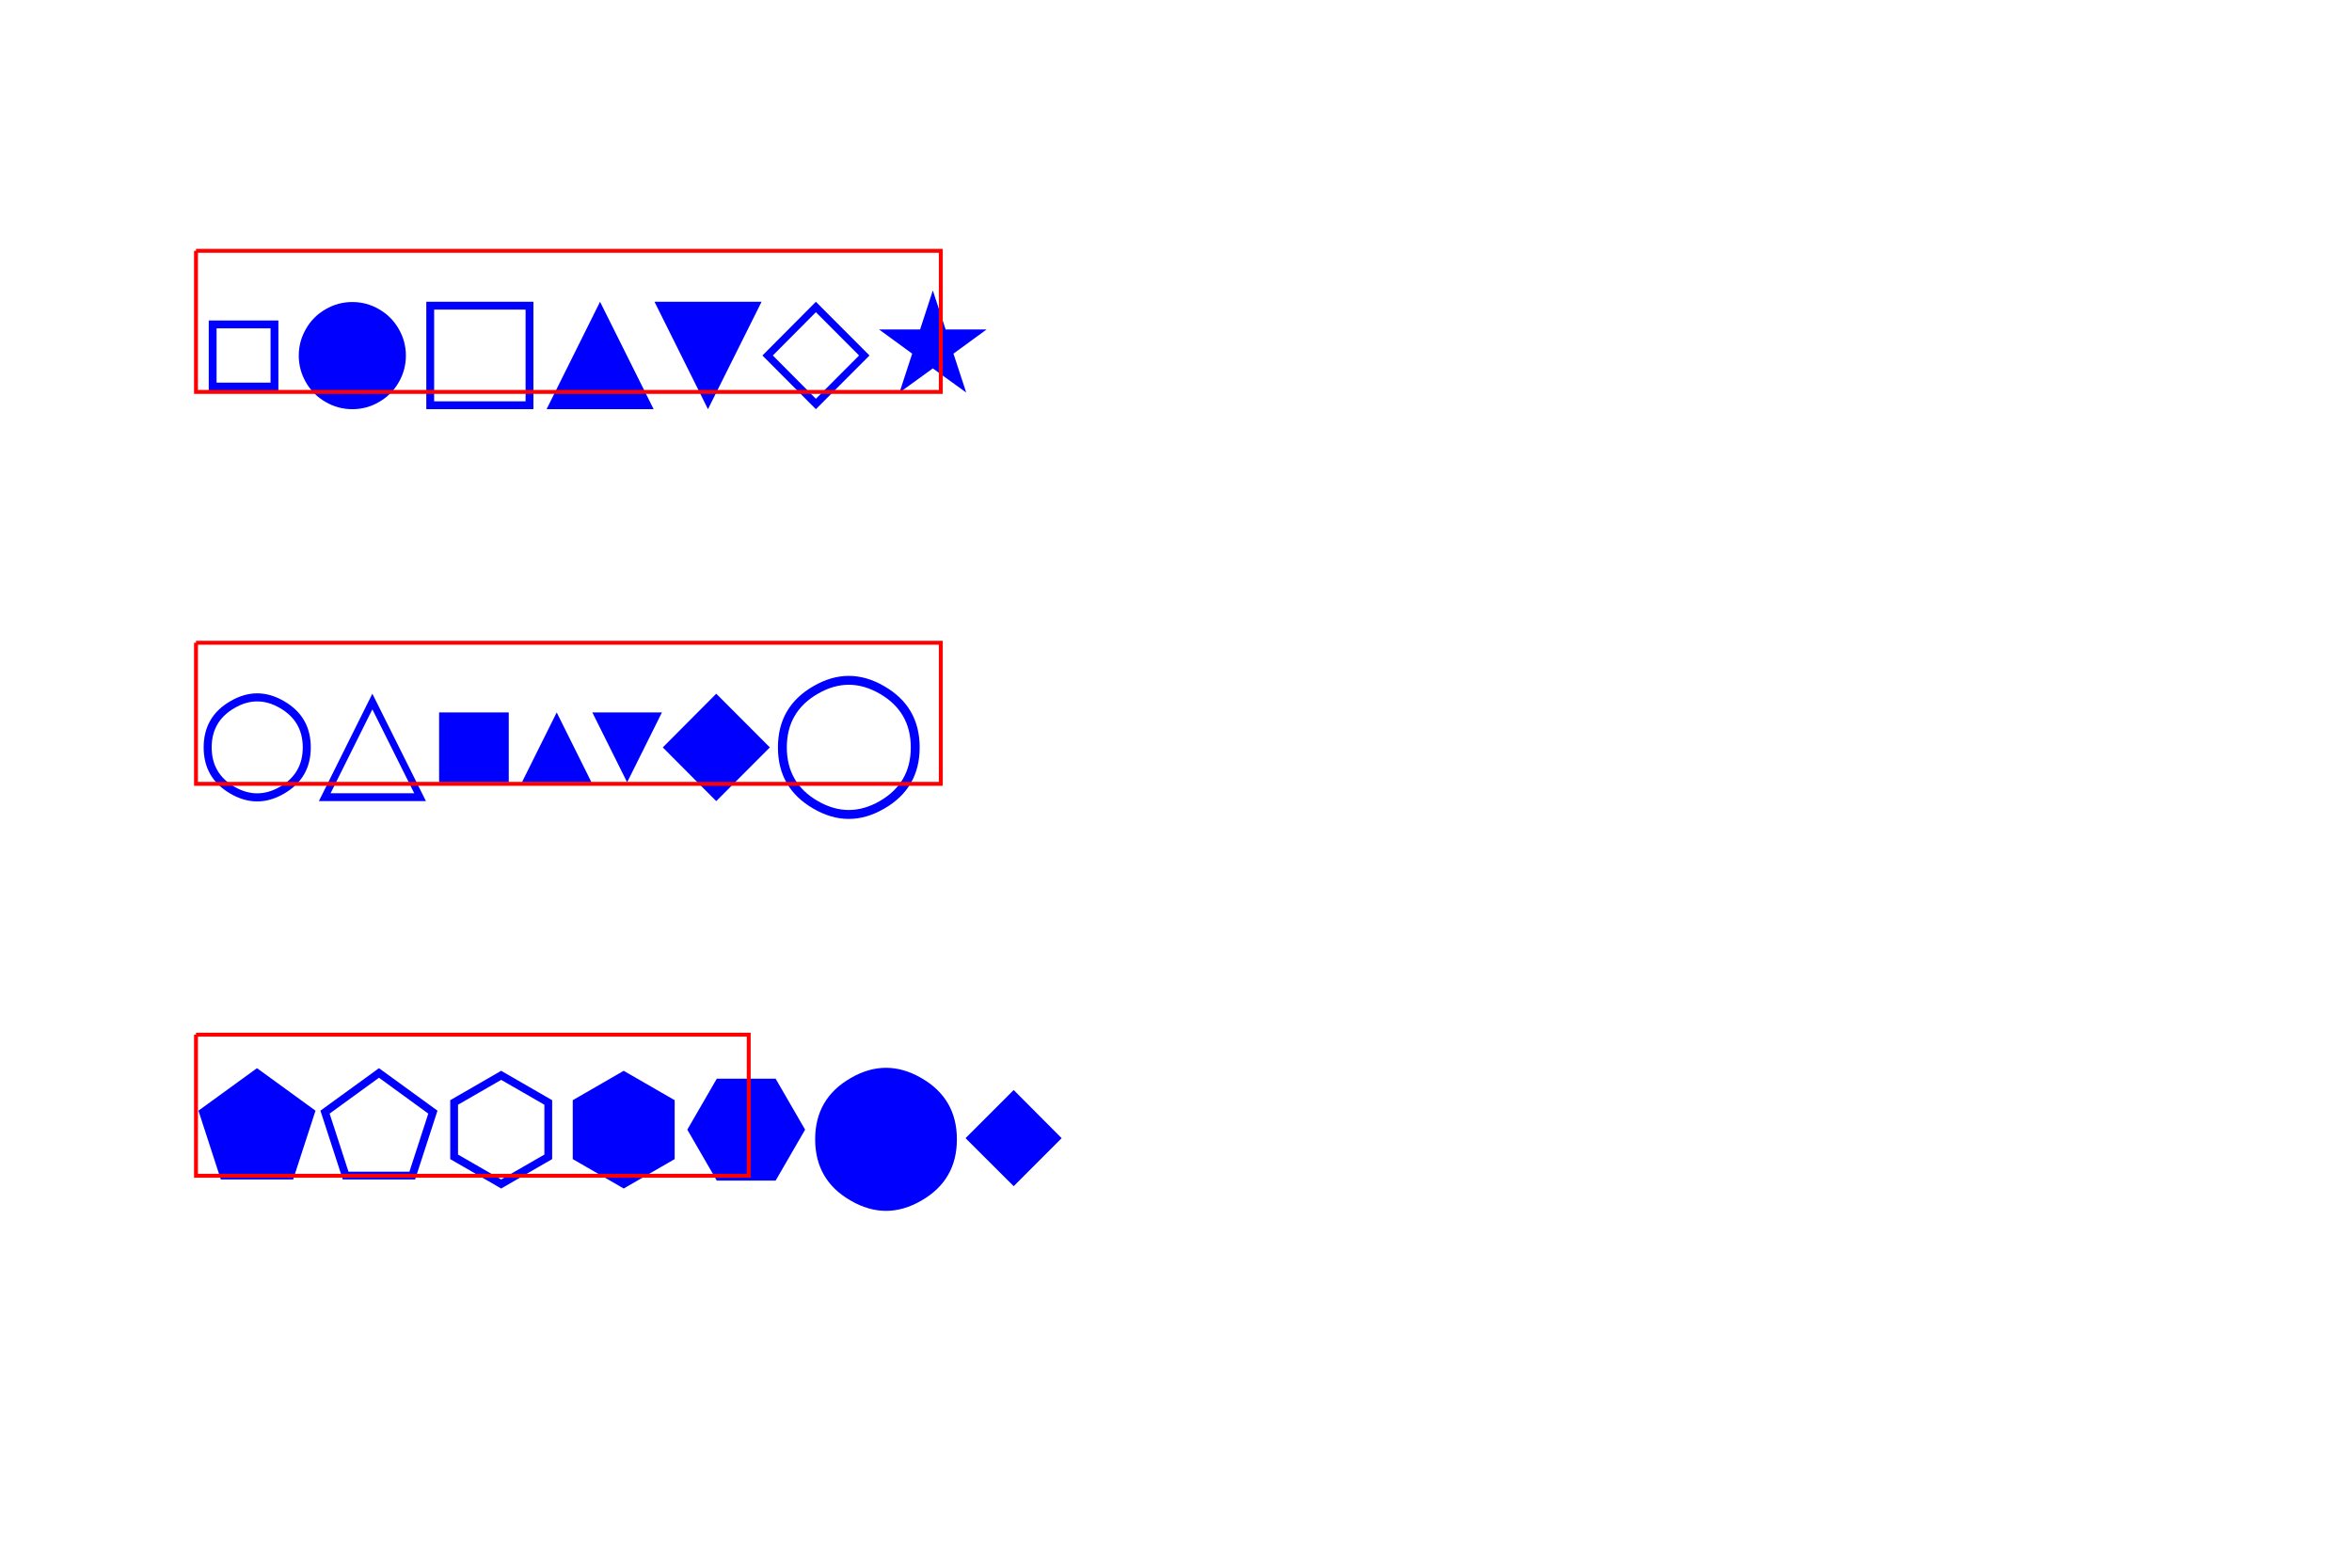
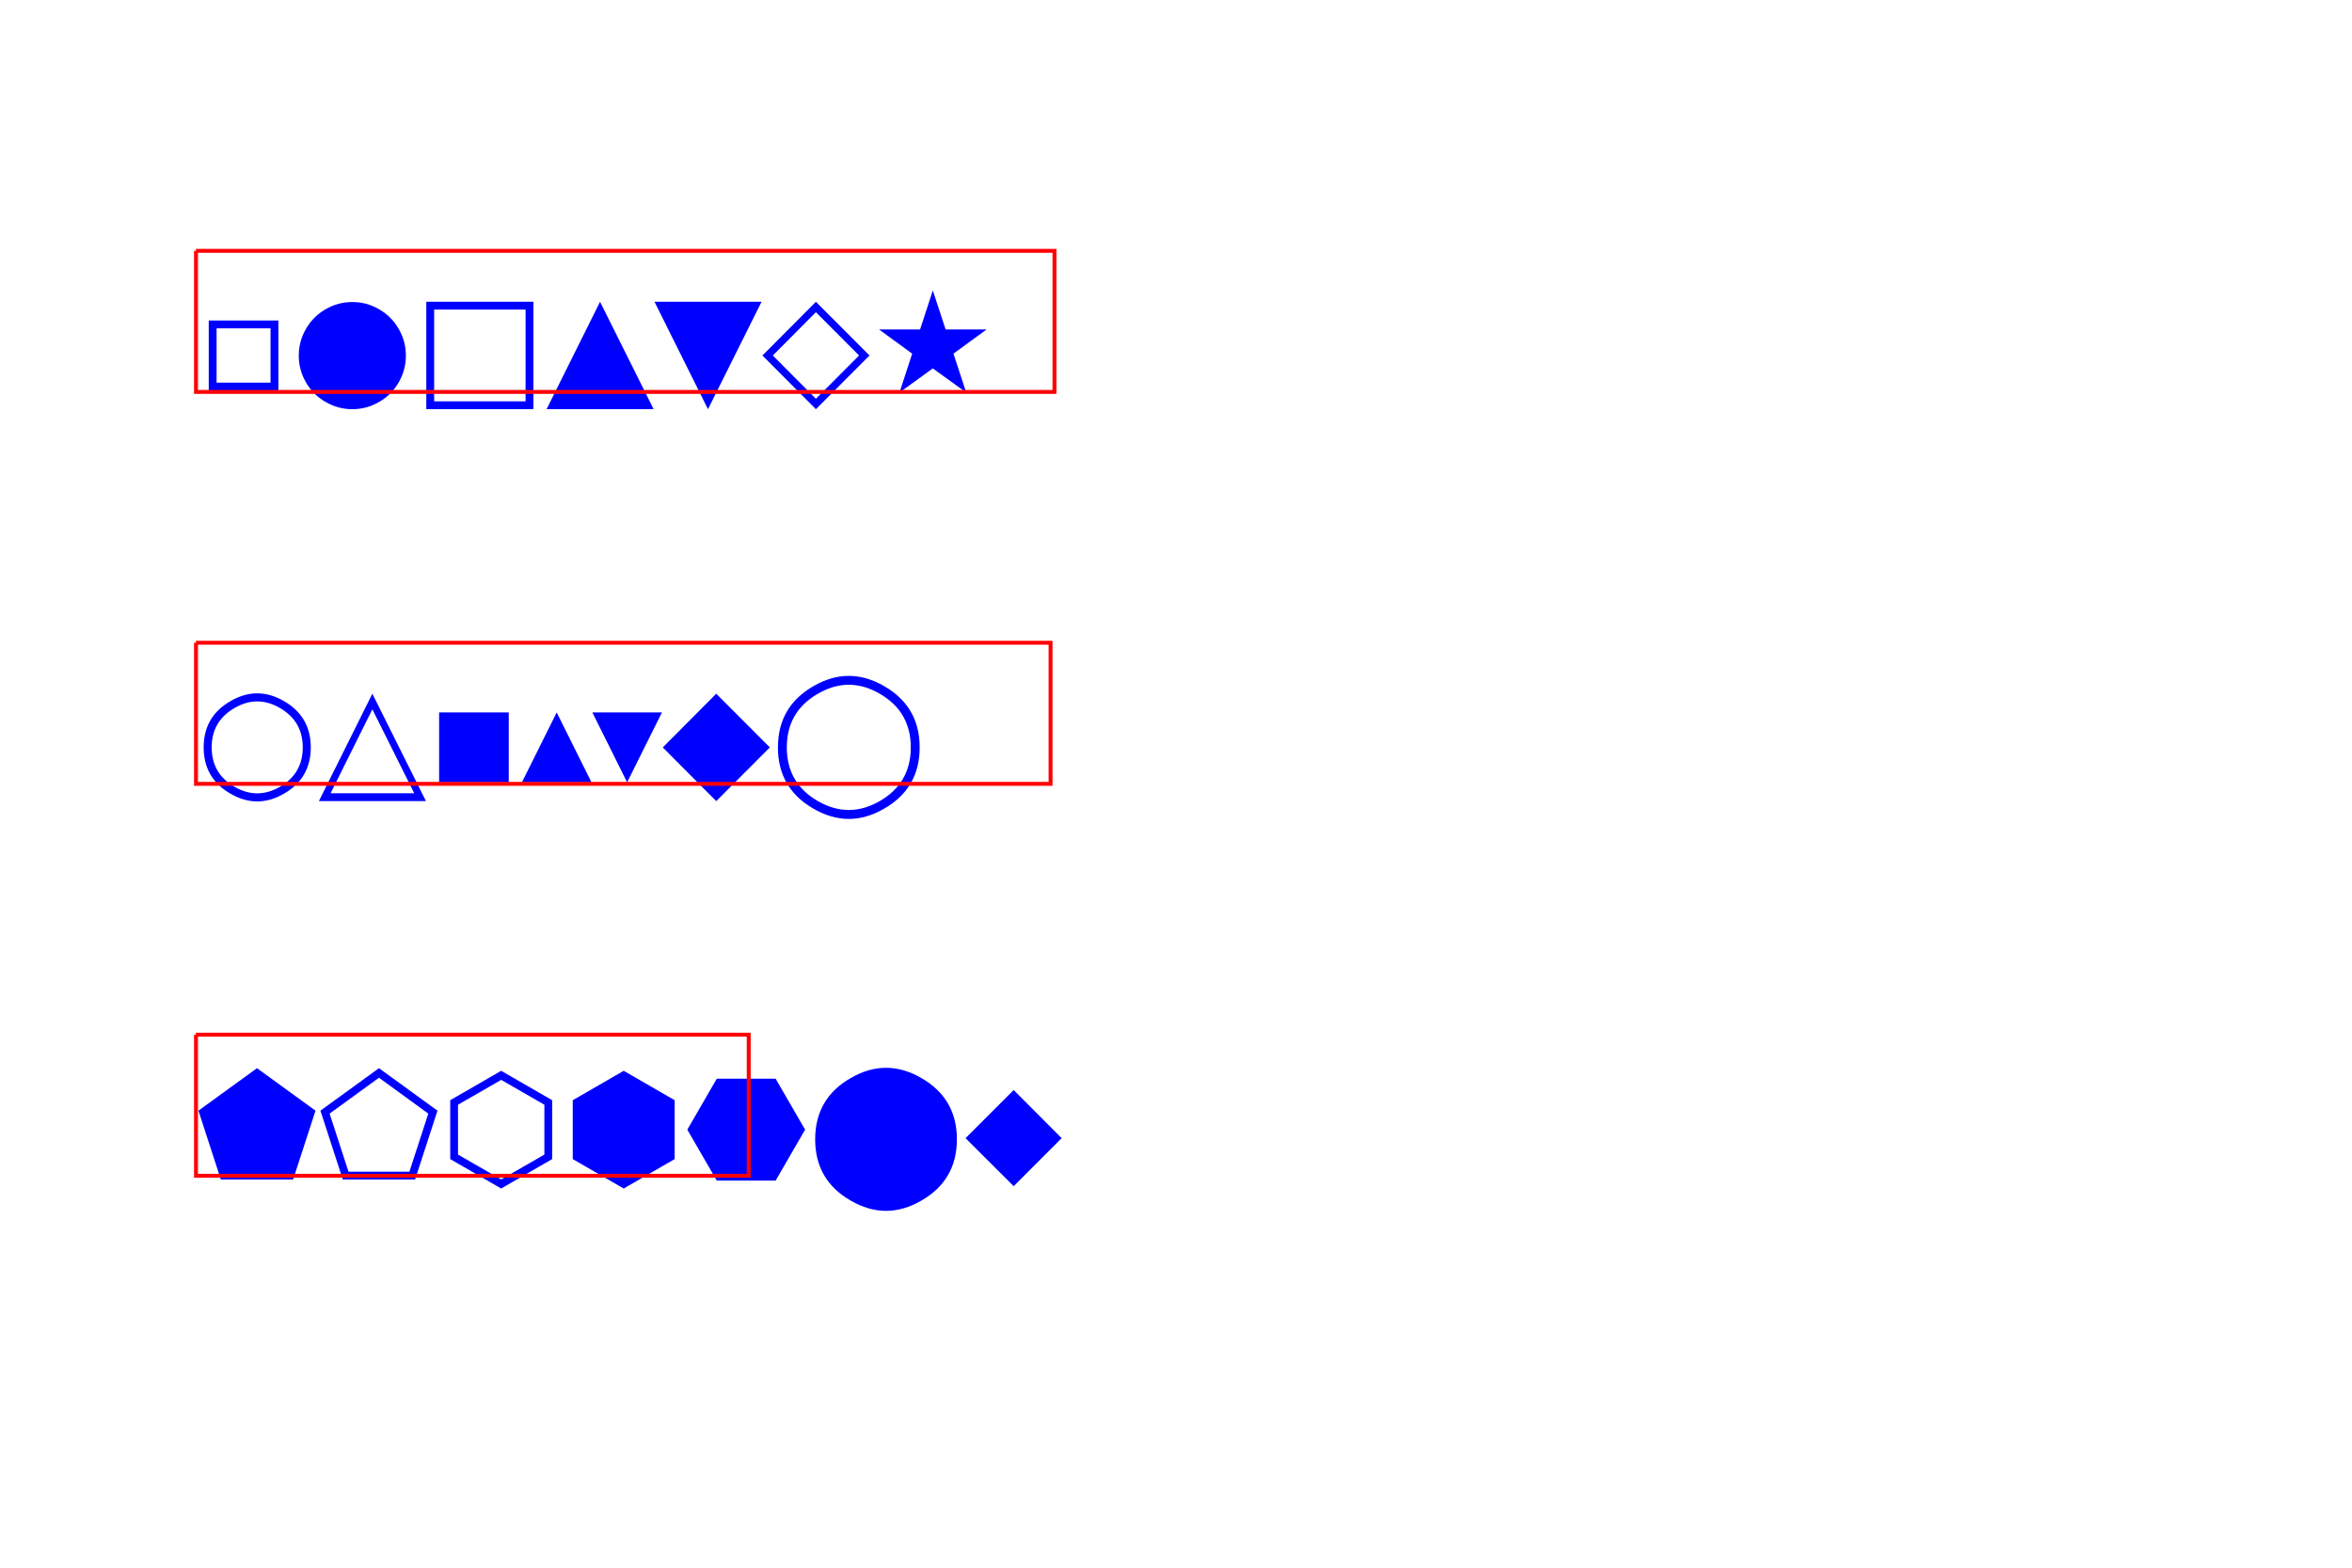
<svg xmlns="http://www.w3.org/2000/svg" viewBox="0 0 600 400">
  <text x="50" y="100" style="stroke:none;fill:blue;font-size:35.8px;font-family:'Noto Sans Display Medium',sans-serif">▫●□▲▼◇★</text>
-   <path d="M 50 64 L 240 64 L 240 100 L 50 100 L 50 64" style="stroke-width:1;stroke:red;fill:none" />
+   <path d="M 50 64 L 269 64 L 269 100 L 50 100 L 50 64" style="stroke-width:1;stroke:red;fill:none" />
  <text x="50" y="200" style="stroke:none;fill:blue;font-size:35.8px;font-family:'Noto Sans Display Medium',sans-serif">○△▪▴▾◆◯</text>
-   <path d="M 50 164 L 240 164 L 240 200 L 50 200 L 50 164" style="stroke-width:1;stroke:red;fill:none" />
+   <path d="M 50 164 L 268 164 L 268 200 L 50 200 L 50 164" style="stroke-width:1;stroke:red;fill:none" />
  <text x="50" y="300" style="stroke:none;fill:blue;font-size:35.8px;font-family:'Noto Sans Display Medium',sans-serif">⬟⬠⬡⬢⬣⬤⬥</text>
  <path d="M 50 264 L 191 264 L 191 300 L 50 300 L 50 264" style="stroke-width:1;stroke:red;fill:none" />
</svg>
